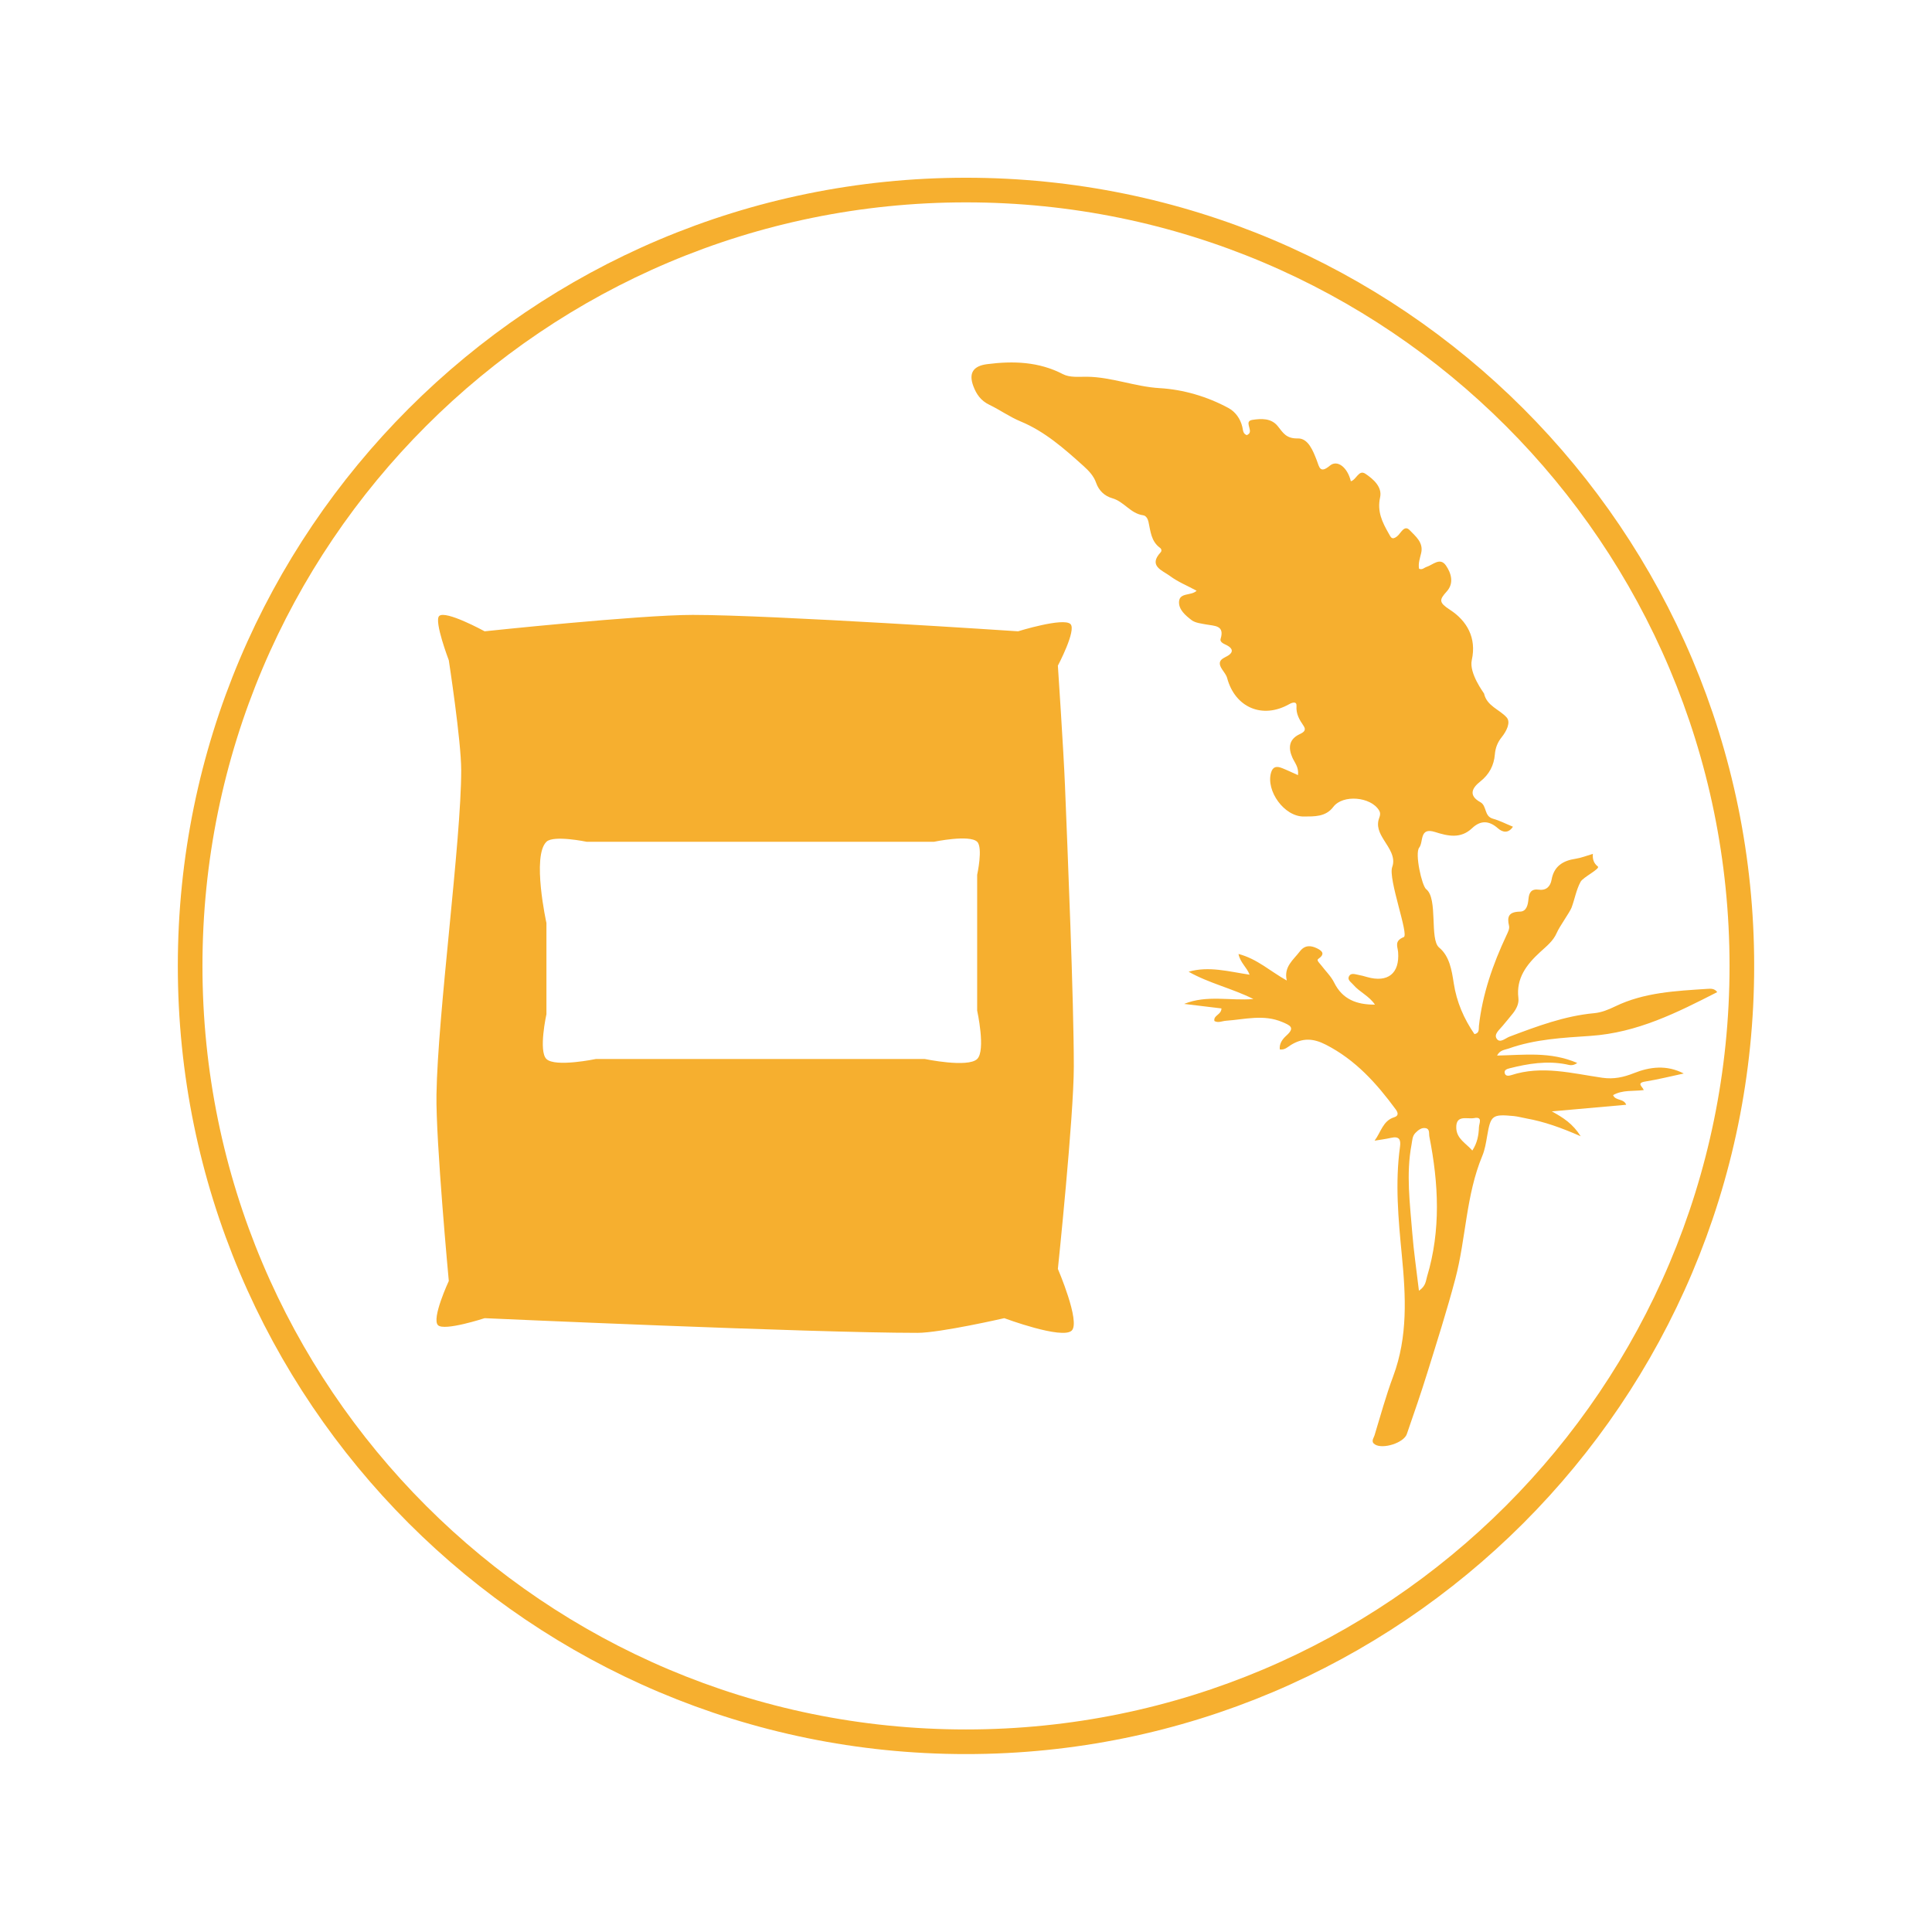
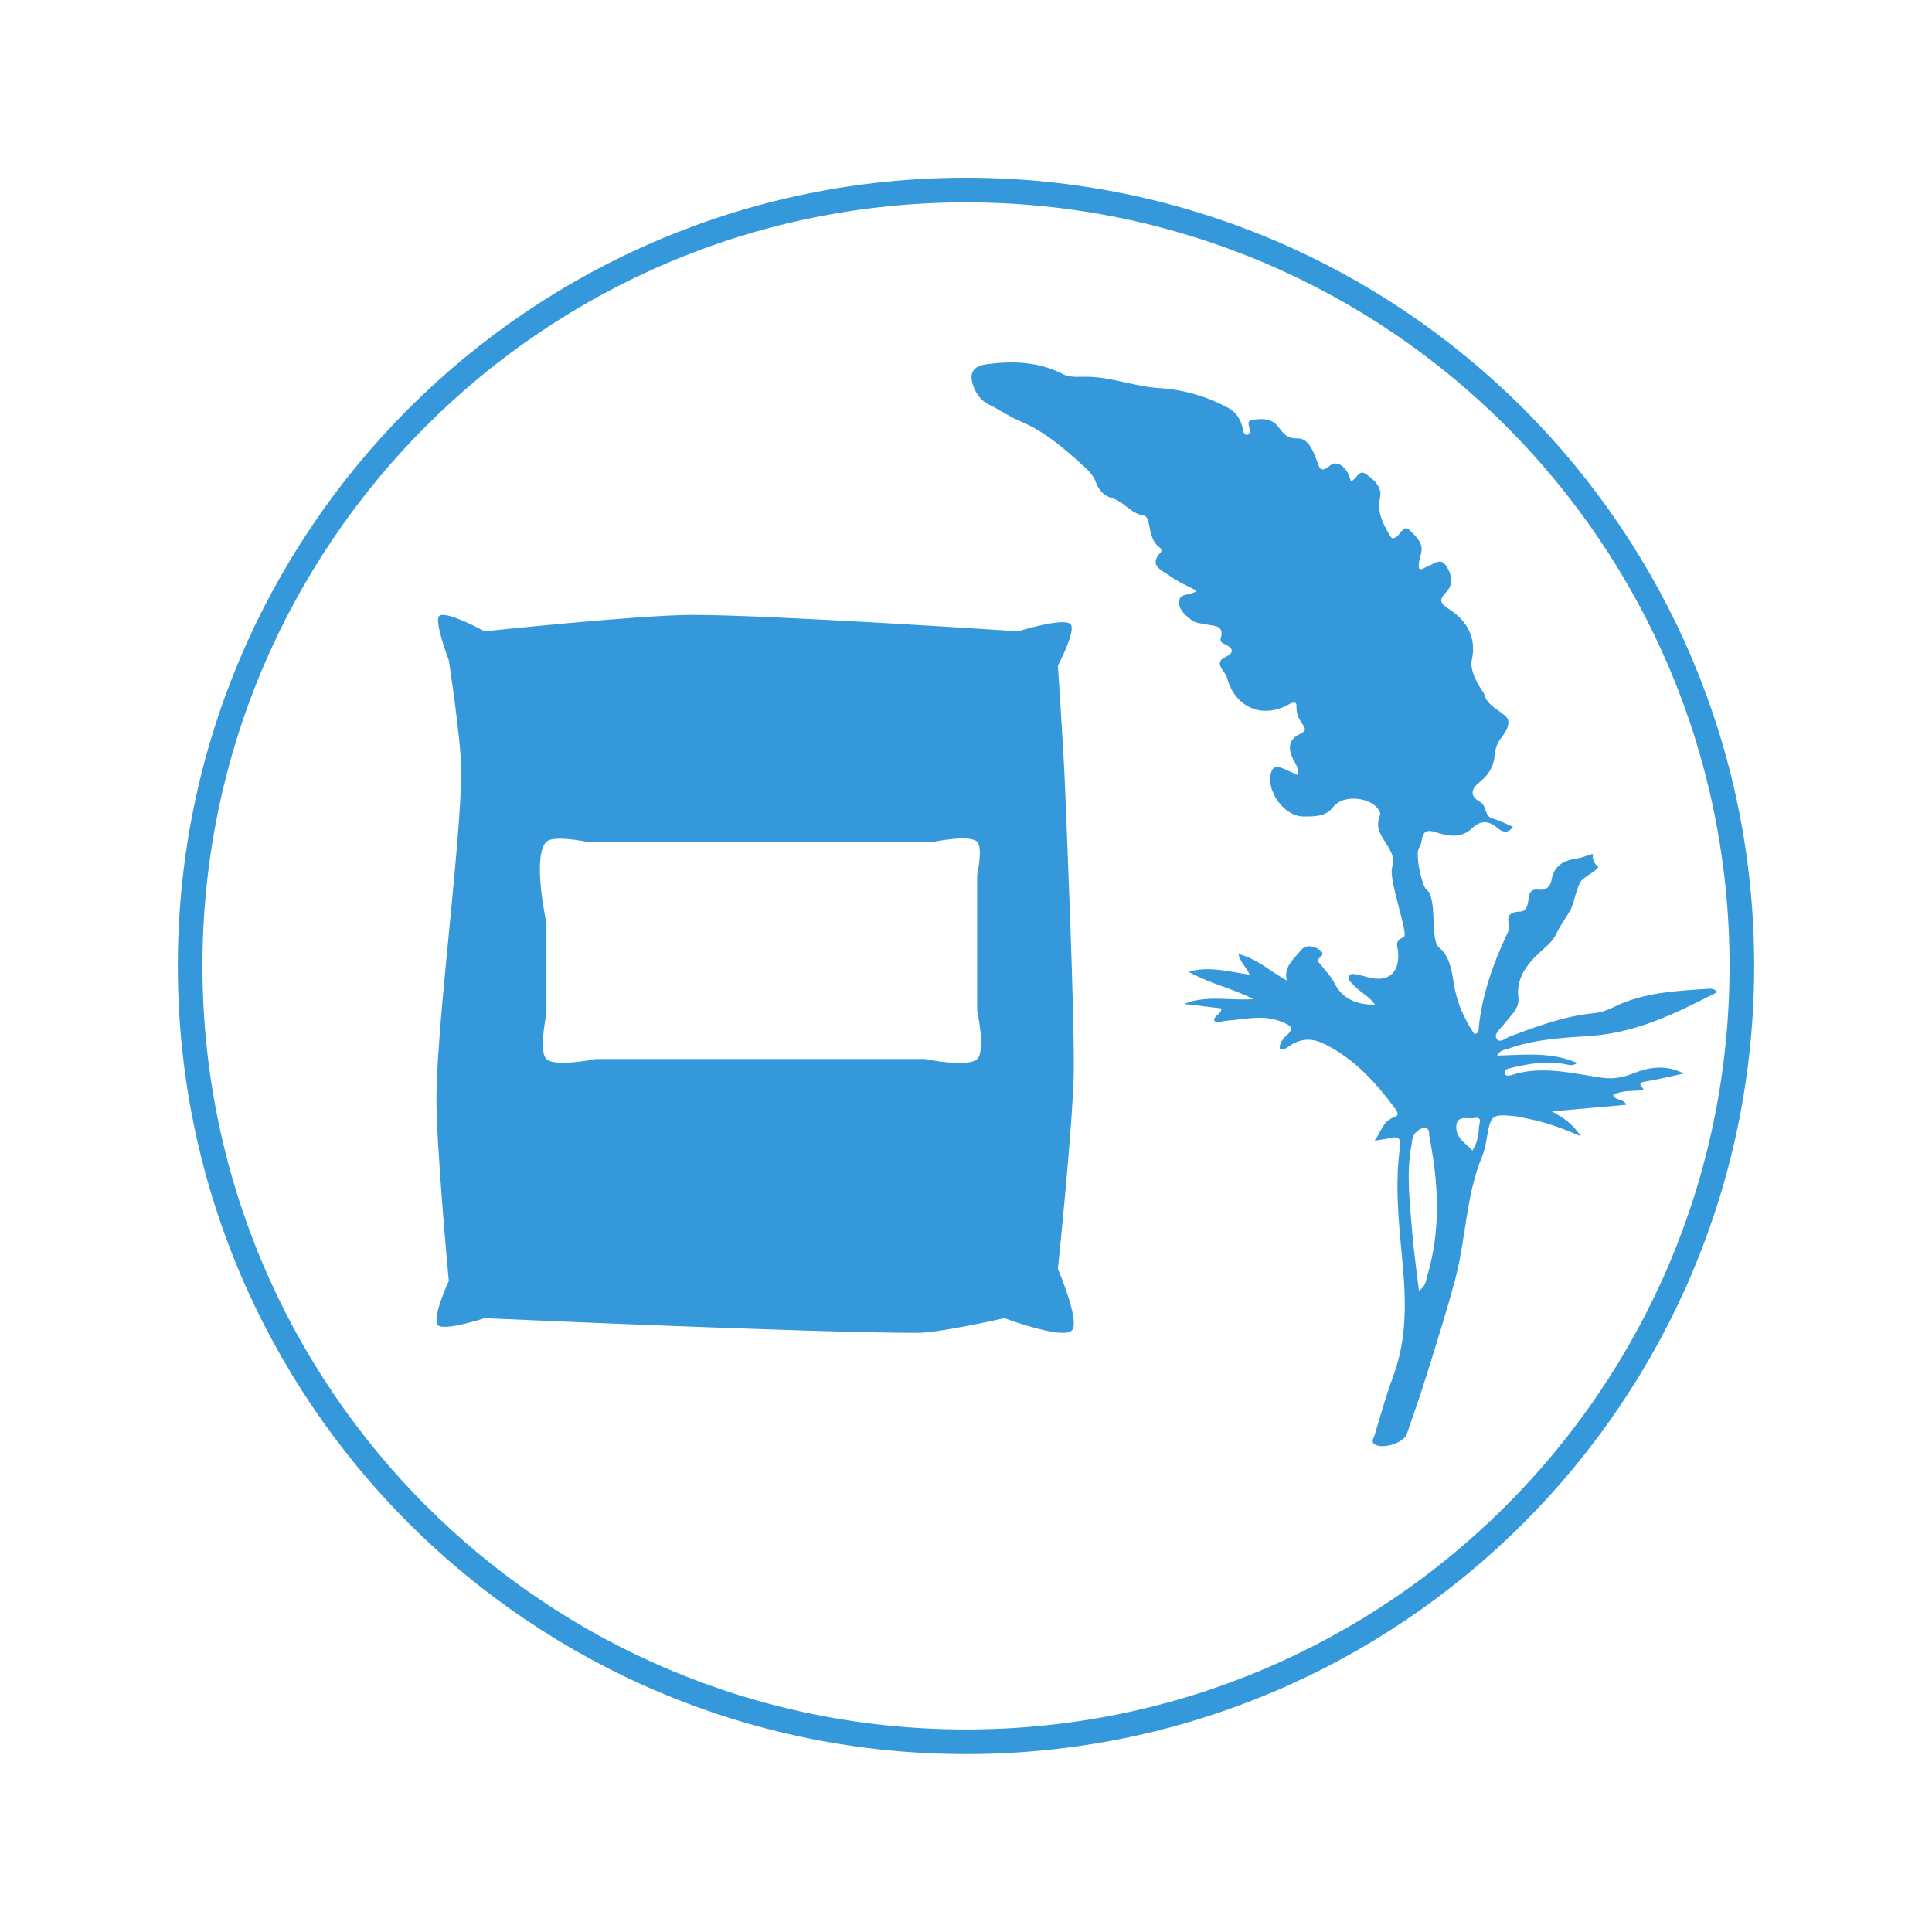
<svg xmlns="http://www.w3.org/2000/svg" id="svg2" version="1.1" xml:space="preserve" width="125.013" height="125" viewBox="0 0 125.013 125">
  <defs id="defs6">
    <clipPath clipPathUnits="userSpaceOnUse" id="clipPath16">
      <path d="m 9.205,9.2 81.599,0 0,81.6 -81.599,0 0,-81.6 z" id="path18" />
    </clipPath>
  </defs>
  <g id="g10" transform="matrix(1.25,0,0,-1.25,0,125)">
    <g id="g12">
      <g id="g14" clip-path="url(#clipPath16)">
        <g id="g20" transform="translate(50.5833,45.1805)">
-           <path d="m 0,0 c 0.455,0.443 0,2.505 0,2.505 l 0,7.032 c 0,0 0.31,1.406 0,1.708 -0.395,0.385 -2.235,0 -2.235,0 l -17.981,0 c 0,0 -1.714,0.358 -2.081,0 -0.765,-0.743 0,-4.206 0,-4.206 l 0,-4.719 c 0,0 -0.422,-1.91 0,-2.32 0.452,-0.44 2.557,0 2.557,0 l 17.029,0 c 0,0 2.232,-0.466 2.711,0 m 4.895,-14.058 c -0.49,-0.477 -3.491,0.642 -3.491,0.642 0,0 -3.318,-0.76 -4.495,-0.76 -5.547,0 -22.405,0.76 -22.405,0.76 0,0 -2.085,-0.683 -2.413,-0.364 -0.35,0.34 0.558,2.29 0.558,2.29 0,0 -0.676,7.23 -0.638,9.646 0.066,4.209 1.28,13.111 1.28,16.791 0,1.525 -0.642,5.694 -0.642,5.694 0,0 -0.772,2.025 -0.499,2.29 0.328,0.319 2.354,-0.791 2.354,-0.791 0,0 7.992,0.849 10.775,0.849 4.12,0 16.839,-0.849 16.839,-0.849 0,0 2.347,0.729 2.711,0.375 0.323,-0.315 -0.651,-2.152 -0.651,-2.152 0,0 0.296,-4.429 0.366,-6.176 0.138,-3.443 0.459,-11.1 0.459,-14.574 0,-2.585 -0.825,-10.479 -0.825,-10.479 0,0 1.18,-2.741 0.717,-3.192" style="fill:#f6af2f;fill-opacity:1;fill-rule:nonzero;stroke:none" id="path22" />
+           <path d="m 0,0 c 0.455,0.443 0,2.505 0,2.505 l 0,7.032 c 0,0 0.31,1.406 0,1.708 -0.395,0.385 -2.235,0 -2.235,0 l -17.981,0 c 0,0 -1.714,0.358 -2.081,0 -0.765,-0.743 0,-4.206 0,-4.206 l 0,-4.719 c 0,0 -0.422,-1.91 0,-2.32 0.452,-0.44 2.557,0 2.557,0 l 17.029,0 c 0,0 2.232,-0.466 2.711,0 m 4.895,-14.058 c -0.49,-0.477 -3.491,0.642 -3.491,0.642 0,0 -3.318,-0.76 -4.495,-0.76 -5.547,0 -22.405,0.76 -22.405,0.76 0,0 -2.085,-0.683 -2.413,-0.364 -0.35,0.34 0.558,2.29 0.558,2.29 0,0 -0.676,7.23 -0.638,9.646 0.066,4.209 1.28,13.111 1.28,16.791 0,1.525 -0.642,5.694 -0.642,5.694 0,0 -0.772,2.025 -0.499,2.29 0.328,0.319 2.354,-0.791 2.354,-0.791 0,0 7.992,0.849 10.775,0.849 4.12,0 16.839,-0.849 16.839,-0.849 0,0 2.347,0.729 2.711,0.375 0.323,-0.315 -0.651,-2.152 -0.651,-2.152 0,0 0.296,-4.429 0.366,-6.176 0.138,-3.443 0.459,-11.1 0.459,-14.574 0,-2.585 -0.825,-10.479 -0.825,-10.479 0,0 1.18,-2.741 0.717,-3.192" style="fill:#3498db;fill-opacity:1;fill-rule:nonzero;stroke:none" id="path22" />
        </g>
        <g id="g24" transform="translate(71.1558,40.9529)">
-           <path d="M 0,0 C 0.332,0.447 0.432,1.031 1.012,1.211 1.238,1.281 1.234,1.428 1.095,1.618 0.108,2.959 -0.979,4.178 -2.523,4.969 -3.182,5.306 -3.729,5.327 -4.336,4.951 -4.496,4.852 -4.641,4.688 -4.907,4.722 -4.941,5.036 -4.76,5.265 -4.557,5.448 -4.1,5.859 -4.381,5.972 -4.778,6.141 -5.75,6.554 -6.724,6.275 -7.698,6.207 -7.894,6.193 -8.087,6.083 -8.291,6.193 c -0.064,0.303 0.359,0.314 0.364,0.653 -0.636,0.077 -1.284,0.155 -1.932,0.233 1.171,0.478 2.385,0.153 3.586,0.253 -1.092,0.549 -2.287,0.81 -3.355,1.414 1.054,0.303 2.084,0.005 3.158,-0.154 -0.143,0.384 -0.485,0.619 -0.575,1.073 0.969,-0.254 1.634,-0.891 2.5,-1.375 -0.168,0.718 0.342,1.066 0.674,1.505 0.251,0.332 0.559,0.324 0.892,0.161 0.301,-0.148 0.413,-0.306 0.058,-0.552 -0.097,-0.067 0.079,-0.222 0.156,-0.323 0.226,-0.299 0.51,-0.569 0.672,-0.898 0.424,-0.857 1.147,-1.146 2.111,-1.141 -0.299,0.452 -0.802,0.652 -1.122,1.032 -0.109,0.13 -0.32,0.244 -0.221,0.435 0.099,0.193 0.315,0.104 0.485,0.074 0.154,-0.027 0.305,-0.071 0.456,-0.114 1.073,-0.303 1.685,0.19 1.602,1.288 -0.022,0.293 -0.214,0.578 0.292,0.782 0.281,0.113 -0.821,3.022 -0.597,3.628 0.187,0.506 -0.165,0.973 -0.428,1.393 -0.235,0.375 -0.408,0.727 -0.241,1.162 0.049,0.129 0.065,0.244 -0.011,0.373 -0.425,0.712 -1.879,0.838 -2.37,0.183 -0.396,-0.527 -0.995,-0.493 -1.525,-0.498 -1.017,-0.01 -1.969,1.33 -1.698,2.27 0.095,0.333 0.305,0.34 0.565,0.238 0.262,-0.102 0.516,-0.227 0.83,-0.366 0.053,0.409 -0.175,0.647 -0.292,0.912 -0.229,0.518 -0.167,0.956 0.384,1.211 0.238,0.111 0.34,0.217 0.194,0.433 -0.212,0.313 -0.393,0.609 -0.363,1.021 0.018,0.25 -0.199,0.198 -0.384,0.093 -1.381,-0.777 -2.796,-0.172 -3.206,1.355 -0.043,0.161 -0.165,0.304 -0.261,0.45 -0.177,0.267 -0.184,0.469 0.156,0.629 0.433,0.205 0.488,0.441 -0.001,0.663 -0.124,0.056 -0.276,0.15 -0.233,0.286 0.219,0.708 -0.312,0.666 -0.747,0.747 -0.262,0.049 -0.566,0.079 -0.76,0.228 -0.309,0.237 -0.668,0.539 -0.645,0.949 0.027,0.489 0.634,0.295 0.911,0.569 -0.471,0.254 -0.969,0.456 -1.384,0.765 -0.382,0.284 -1.136,0.516 -0.479,1.223 0.069,0.074 0.042,0.178 -0.033,0.233 -0.463,0.338 -0.488,0.856 -0.596,1.342 -0.035,0.159 -0.125,0.322 -0.278,0.343 -0.654,0.089 -0.985,0.708 -1.596,0.881 -0.392,0.111 -0.694,0.39 -0.836,0.796 -0.125,0.362 -0.38,0.628 -0.667,0.886 -0.988,0.888 -1.989,1.774 -3.237,2.292 -0.579,0.24 -1.07,0.597 -1.618,0.861 -0.455,0.218 -0.681,0.56 -0.834,0.968 -0.251,0.672 -0.015,1.045 0.716,1.139 1.353,0.174 2.672,0.13 3.923,-0.519 0.36,-0.187 0.843,-0.129 1.237,-0.133 1.292,-0.014 2.482,-0.515 3.773,-0.59 1.207,-0.07 2.449,-0.43 3.549,-1.025 0.371,-0.201 0.626,-0.559 0.727,-0.987 0.038,-0.161 0.026,-0.354 0.235,-0.422 0.048,0.034 0.09,0.052 0.115,0.083 0.172,0.217 -0.276,0.644 0.179,0.71 0.447,0.066 0.963,0.098 1.305,-0.328 0.268,-0.333 0.43,-0.65 1.036,-0.634 0.538,0.013 0.789,-0.638 0.981,-1.133 0.131,-0.339 0.16,-0.712 0.679,-0.277 0.387,0.326 0.915,-0.087 1.086,-0.807 0.289,0.077 0.407,0.618 0.752,0.389 0.417,-0.277 0.88,-0.69 0.763,-1.22 -0.161,-0.729 0.107,-1.285 0.443,-1.869 0.113,-0.197 0.158,-0.361 0.427,-0.159 0.202,0.152 0.374,0.631 0.665,0.323 0.288,-0.304 0.716,-0.629 0.592,-1.173 -0.062,-0.27 -0.164,-0.54 -0.111,-0.82 0.168,-0.073 0.263,0.055 0.383,0.093 0.335,0.107 0.703,0.519 1.01,0.073 C 3.969,29.373 4.121,28.856 3.735,28.43 3.34,27.995 3.32,27.86 3.906,27.478 4.775,26.913 5.289,26.032 5.032,24.882 4.878,24.191 5.66,23.174 5.666,23.146 5.81,22.497 6.463,22.327 6.835,21.91 7.064,21.654 6.824,21.192 6.582,20.89 6.367,20.621 6.255,20.341 6.226,19.997 6.18,19.435 5.941,18.963 5.469,18.591 5.053,18.263 4.836,17.874 5.476,17.522 5.82,17.332 5.661,16.795 6.125,16.667 6.464,16.574 6.782,16.407 7.162,16.252 6.929,15.899 6.63,15.953 6.388,16.167 5.926,16.577 5.487,16.592 5.048,16.176 4.453,15.612 3.791,15.768 3.123,15.98 2.307,16.238 2.541,15.462 2.31,15.171 2.072,14.871 2.448,13.191 2.67,13.019 3.295,12.534 2.834,10.417 3.341,9.997 3.884,9.548 3.995,8.813 4.098,8.148 4.247,7.181 4.619,6.318 5.17,5.515 5.442,5.569 5.383,5.783 5.4,5.937 c 0.183,1.646 0.72,3.188 1.423,4.685 0.073,0.155 0.172,0.345 0.138,0.492 -0.116,0.493 -0.014,0.73 0.569,0.743 0.342,0.008 0.41,0.362 0.436,0.652 0.03,0.33 0.142,0.538 0.544,0.484 0.386,-0.051 0.592,0.178 0.652,0.515 0.122,0.692 0.578,0.987 1.246,1.086 0.284,0.042 0.556,0.154 0.892,0.252 -0.023,-0.251 0.031,-0.479 0.254,-0.651 0.15,-0.115 -0.759,-0.554 -0.888,-0.79 C 10.435,12.98 10.363,12.509 10.197,12.067 10.101,11.813 9.574,11.095 9.428,10.754 9.252,10.341 8.899,10.064 8.57,9.763 7.872,9.124 7.319,8.407 7.444,7.386 7.48,7.093 7.343,6.829 7.166,6.597 6.991,6.37 6.799,6.156 6.619,5.934 6.456,5.733 6.154,5.505 6.328,5.267 6.498,5.034 6.777,5.307 6.987,5.386 8.411,5.921 9.83,6.458 11.37,6.6 c 0.377,0.035 0.736,0.182 1.081,0.349 1.506,0.731 3.148,0.802 4.78,0.91 C 17.4,7.87 17.595,7.885 17.737,7.69 15.657,6.627 13.6,5.588 11.177,5.424 9.756,5.328 8.305,5.256 6.938,4.768 6.738,4.697 6.49,4.697 6.34,4.406 7.725,4.432 9.1,4.626 10.492,4.021 10.234,3.842 10.069,3.923 9.912,3.953 8.917,4.146 7.948,3.99 6.986,3.746 6.853,3.712 6.7,3.662 6.736,3.5 6.774,3.328 6.946,3.35 7.07,3.391 c 1.591,0.522 3.158,0.089 4.722,-0.135 0.591,-0.084 1.091,0.026 1.621,0.236 0.84,0.335 1.705,0.442 2.592,-0.015 C 15.342,3.336 14.683,3.169 14.014,3.062 13.52,2.983 13.888,2.786 13.932,2.618 13.396,2.55 12.843,2.64 12.346,2.359 12.465,2.053 12.902,2.193 13.024,1.859 11.775,1.748 10.54,1.637 9.175,1.516 9.77,1.187 10.254,0.885 10.669,0.229 9.649,0.676 8.776,0.986 7.858,1.151 7.637,1.19 7.42,1.254 7.198,1.275 6.085,1.379 6.01,1.313 5.825,0.231 5.766,-0.112 5.71,-0.465 5.577,-0.784 4.725,-2.831 4.735,-5.053 4.178,-7.156 c -0.432,-1.633 -0.947,-3.246 -1.449,-4.86 -0.33,-1.064 -0.696,-2.118 -1.06,-3.171 -0.158,-0.458 -1.242,-0.798 -1.652,-0.538 -0.226,0.143 -0.066,0.32 -0.022,0.466 0.312,1.025 0.595,2.061 0.969,3.065 0.765,2.055 0.652,4.151 0.446,6.268 C 1.229,-4.059 1.057,-2.188 1.316,-0.313 1.365,0.048 1.281,0.246 0.85,0.146 0.57,0.082 0.284,0.048 0,0 m 2.296,-7.769 c 0.363,0.251 0.352,0.507 0.419,0.729 0.724,2.406 0.599,4.826 0.121,7.25 C 2.804,0.37 2.873,0.604 2.64,0.648 2.431,0.688 2.257,0.547 2.115,0.403 1.948,0.235 1.953,0.009 1.912,-0.206 1.625,-1.729 1.83,-3.249 1.95,-4.767 2.026,-5.736 2.17,-6.699 2.296,-7.769 M 5.06,-0.51 C 5.318,-0.117 5.388,0.286 5.402,0.698 5.409,0.89 5.616,1.261 5.151,1.169 4.805,1.1 4.196,1.374 4.229,0.644 4.254,0.095 4.728,-0.133 5.06,-0.51" style="fill:#f6af2f;fill-opacity:1;fill-rule:nonzero;stroke:none" id="path26" />
+           <path d="M 0,0 C 0.332,0.447 0.432,1.031 1.012,1.211 1.238,1.281 1.234,1.428 1.095,1.618 0.108,2.959 -0.979,4.178 -2.523,4.969 -3.182,5.306 -3.729,5.327 -4.336,4.951 -4.496,4.852 -4.641,4.688 -4.907,4.722 -4.941,5.036 -4.76,5.265 -4.557,5.448 -4.1,5.859 -4.381,5.972 -4.778,6.141 -5.75,6.554 -6.724,6.275 -7.698,6.207 -7.894,6.193 -8.087,6.083 -8.291,6.193 c -0.064,0.303 0.359,0.314 0.364,0.653 -0.636,0.077 -1.284,0.155 -1.932,0.233 1.171,0.478 2.385,0.153 3.586,0.253 -1.092,0.549 -2.287,0.81 -3.355,1.414 1.054,0.303 2.084,0.005 3.158,-0.154 -0.143,0.384 -0.485,0.619 -0.575,1.073 0.969,-0.254 1.634,-0.891 2.5,-1.375 -0.168,0.718 0.342,1.066 0.674,1.505 0.251,0.332 0.559,0.324 0.892,0.161 0.301,-0.148 0.413,-0.306 0.058,-0.552 -0.097,-0.067 0.079,-0.222 0.156,-0.323 0.226,-0.299 0.51,-0.569 0.672,-0.898 0.424,-0.857 1.147,-1.146 2.111,-1.141 -0.299,0.452 -0.802,0.652 -1.122,1.032 -0.109,0.13 -0.32,0.244 -0.221,0.435 0.099,0.193 0.315,0.104 0.485,0.074 0.154,-0.027 0.305,-0.071 0.456,-0.114 1.073,-0.303 1.685,0.19 1.602,1.288 -0.022,0.293 -0.214,0.578 0.292,0.782 0.281,0.113 -0.821,3.022 -0.597,3.628 0.187,0.506 -0.165,0.973 -0.428,1.393 -0.235,0.375 -0.408,0.727 -0.241,1.162 0.049,0.129 0.065,0.244 -0.011,0.373 -0.425,0.712 -1.879,0.838 -2.37,0.183 -0.396,-0.527 -0.995,-0.493 -1.525,-0.498 -1.017,-0.01 -1.969,1.33 -1.698,2.27 0.095,0.333 0.305,0.34 0.565,0.238 0.262,-0.102 0.516,-0.227 0.83,-0.366 0.053,0.409 -0.175,0.647 -0.292,0.912 -0.229,0.518 -0.167,0.956 0.384,1.211 0.238,0.111 0.34,0.217 0.194,0.433 -0.212,0.313 -0.393,0.609 -0.363,1.021 0.018,0.25 -0.199,0.198 -0.384,0.093 -1.381,-0.777 -2.796,-0.172 -3.206,1.355 -0.043,0.161 -0.165,0.304 -0.261,0.45 -0.177,0.267 -0.184,0.469 0.156,0.629 0.433,0.205 0.488,0.441 -0.001,0.663 -0.124,0.056 -0.276,0.15 -0.233,0.286 0.219,0.708 -0.312,0.666 -0.747,0.747 -0.262,0.049 -0.566,0.079 -0.76,0.228 -0.309,0.237 -0.668,0.539 -0.645,0.949 0.027,0.489 0.634,0.295 0.911,0.569 -0.471,0.254 -0.969,0.456 -1.384,0.765 -0.382,0.284 -1.136,0.516 -0.479,1.223 0.069,0.074 0.042,0.178 -0.033,0.233 -0.463,0.338 -0.488,0.856 -0.596,1.342 -0.035,0.159 -0.125,0.322 -0.278,0.343 -0.654,0.089 -0.985,0.708 -1.596,0.881 -0.392,0.111 -0.694,0.39 -0.836,0.796 -0.125,0.362 -0.38,0.628 -0.667,0.886 -0.988,0.888 -1.989,1.774 -3.237,2.292 -0.579,0.24 -1.07,0.597 -1.618,0.861 -0.455,0.218 -0.681,0.56 -0.834,0.968 -0.251,0.672 -0.015,1.045 0.716,1.139 1.353,0.174 2.672,0.13 3.923,-0.519 0.36,-0.187 0.843,-0.129 1.237,-0.133 1.292,-0.014 2.482,-0.515 3.773,-0.59 1.207,-0.07 2.449,-0.43 3.549,-1.025 0.371,-0.201 0.626,-0.559 0.727,-0.987 0.038,-0.161 0.026,-0.354 0.235,-0.422 0.048,0.034 0.09,0.052 0.115,0.083 0.172,0.217 -0.276,0.644 0.179,0.71 0.447,0.066 0.963,0.098 1.305,-0.328 0.268,-0.333 0.43,-0.65 1.036,-0.634 0.538,0.013 0.789,-0.638 0.981,-1.133 0.131,-0.339 0.16,-0.712 0.679,-0.277 0.387,0.326 0.915,-0.087 1.086,-0.807 0.289,0.077 0.407,0.618 0.752,0.389 0.417,-0.277 0.88,-0.69 0.763,-1.22 -0.161,-0.729 0.107,-1.285 0.443,-1.869 0.113,-0.197 0.158,-0.361 0.427,-0.159 0.202,0.152 0.374,0.631 0.665,0.323 0.288,-0.304 0.716,-0.629 0.592,-1.173 -0.062,-0.27 -0.164,-0.54 -0.111,-0.82 0.168,-0.073 0.263,0.055 0.383,0.093 0.335,0.107 0.703,0.519 1.01,0.073 C 3.969,29.373 4.121,28.856 3.735,28.43 3.34,27.995 3.32,27.86 3.906,27.478 4.775,26.913 5.289,26.032 5.032,24.882 4.878,24.191 5.66,23.174 5.666,23.146 5.81,22.497 6.463,22.327 6.835,21.91 7.064,21.654 6.824,21.192 6.582,20.89 6.367,20.621 6.255,20.341 6.226,19.997 6.18,19.435 5.941,18.963 5.469,18.591 5.053,18.263 4.836,17.874 5.476,17.522 5.82,17.332 5.661,16.795 6.125,16.667 6.464,16.574 6.782,16.407 7.162,16.252 6.929,15.899 6.63,15.953 6.388,16.167 5.926,16.577 5.487,16.592 5.048,16.176 4.453,15.612 3.791,15.768 3.123,15.98 2.307,16.238 2.541,15.462 2.31,15.171 2.072,14.871 2.448,13.191 2.67,13.019 3.295,12.534 2.834,10.417 3.341,9.997 3.884,9.548 3.995,8.813 4.098,8.148 4.247,7.181 4.619,6.318 5.17,5.515 5.442,5.569 5.383,5.783 5.4,5.937 c 0.183,1.646 0.72,3.188 1.423,4.685 0.073,0.155 0.172,0.345 0.138,0.492 -0.116,0.493 -0.014,0.73 0.569,0.743 0.342,0.008 0.41,0.362 0.436,0.652 0.03,0.33 0.142,0.538 0.544,0.484 0.386,-0.051 0.592,0.178 0.652,0.515 0.122,0.692 0.578,0.987 1.246,1.086 0.284,0.042 0.556,0.154 0.892,0.252 -0.023,-0.251 0.031,-0.479 0.254,-0.651 0.15,-0.115 -0.759,-0.554 -0.888,-0.79 C 10.435,12.98 10.363,12.509 10.197,12.067 10.101,11.813 9.574,11.095 9.428,10.754 9.252,10.341 8.899,10.064 8.57,9.763 7.872,9.124 7.319,8.407 7.444,7.386 7.48,7.093 7.343,6.829 7.166,6.597 6.991,6.37 6.799,6.156 6.619,5.934 6.456,5.733 6.154,5.505 6.328,5.267 6.498,5.034 6.777,5.307 6.987,5.386 8.411,5.921 9.83,6.458 11.37,6.6 c 0.377,0.035 0.736,0.182 1.081,0.349 1.506,0.731 3.148,0.802 4.78,0.91 C 17.4,7.87 17.595,7.885 17.737,7.69 15.657,6.627 13.6,5.588 11.177,5.424 9.756,5.328 8.305,5.256 6.938,4.768 6.738,4.697 6.49,4.697 6.34,4.406 7.725,4.432 9.1,4.626 10.492,4.021 10.234,3.842 10.069,3.923 9.912,3.953 8.917,4.146 7.948,3.99 6.986,3.746 6.853,3.712 6.7,3.662 6.736,3.5 6.774,3.328 6.946,3.35 7.07,3.391 c 1.591,0.522 3.158,0.089 4.722,-0.135 0.591,-0.084 1.091,0.026 1.621,0.236 0.84,0.335 1.705,0.442 2.592,-0.015 C 15.342,3.336 14.683,3.169 14.014,3.062 13.52,2.983 13.888,2.786 13.932,2.618 13.396,2.55 12.843,2.64 12.346,2.359 12.465,2.053 12.902,2.193 13.024,1.859 11.775,1.748 10.54,1.637 9.175,1.516 9.77,1.187 10.254,0.885 10.669,0.229 9.649,0.676 8.776,0.986 7.858,1.151 7.637,1.19 7.42,1.254 7.198,1.275 6.085,1.379 6.01,1.313 5.825,0.231 5.766,-0.112 5.71,-0.465 5.577,-0.784 4.725,-2.831 4.735,-5.053 4.178,-7.156 c -0.432,-1.633 -0.947,-3.246 -1.449,-4.86 -0.33,-1.064 -0.696,-2.118 -1.06,-3.171 -0.158,-0.458 -1.242,-0.798 -1.652,-0.538 -0.226,0.143 -0.066,0.32 -0.022,0.466 0.312,1.025 0.595,2.061 0.969,3.065 0.765,2.055 0.652,4.151 0.446,6.268 C 1.229,-4.059 1.057,-2.188 1.316,-0.313 1.365,0.048 1.281,0.246 0.85,0.146 0.57,0.082 0.284,0.048 0,0 m 2.296,-7.769 c 0.363,0.251 0.352,0.507 0.419,0.729 0.724,2.406 0.599,4.826 0.121,7.25 C 2.804,0.37 2.873,0.604 2.64,0.648 2.431,0.688 2.257,0.547 2.115,0.403 1.948,0.235 1.953,0.009 1.912,-0.206 1.625,-1.729 1.83,-3.249 1.95,-4.767 2.026,-5.736 2.17,-6.699 2.296,-7.769 M 5.06,-0.51 C 5.318,-0.117 5.388,0.286 5.402,0.698 5.409,0.89 5.616,1.261 5.151,1.169 4.805,1.1 4.196,1.374 4.229,0.644 4.254,0.095 4.728,-0.133 5.06,-0.51" style="fill:#3498db;fill-opacity:1;fill-rule:nonzero;stroke:none" id="path26" />
        </g>
        <g id="g28" transform="translate(90.1676,50)">
-           <path d="m 0,0 c 0,-22.181 -17.981,-40.163 -40.163,-40.163 -22.181,0 -40.162,17.982 -40.162,40.163 0,22.181 17.981,40.162 40.162,40.162 C -17.981,40.162 0,22.181 0,0 Z" style="fill:none;stroke:#f6af2f;stroke-width:1.275;stroke-linecap:butt;stroke-linejoin:miter;stroke-miterlimit:10;stroke-dasharray:none;stroke-opacity:1" id="path30" />
+           <path d="m 0,0 c 0,-22.181 -17.981,-40.163 -40.163,-40.163 -22.181,0 -40.162,17.982 -40.162,40.163 0,22.181 17.981,40.162 40.162,40.162 C -17.981,40.162 0,22.181 0,0 Z" style="fill:none;stroke:#3498db;stroke-width:1.275;stroke-linecap:butt;stroke-linejoin:miter;stroke-miterlimit:10;stroke-dasharray:none;stroke-opacity:1" id="path30" />
        </g>
      </g>
    </g>
  </g>
</svg>
